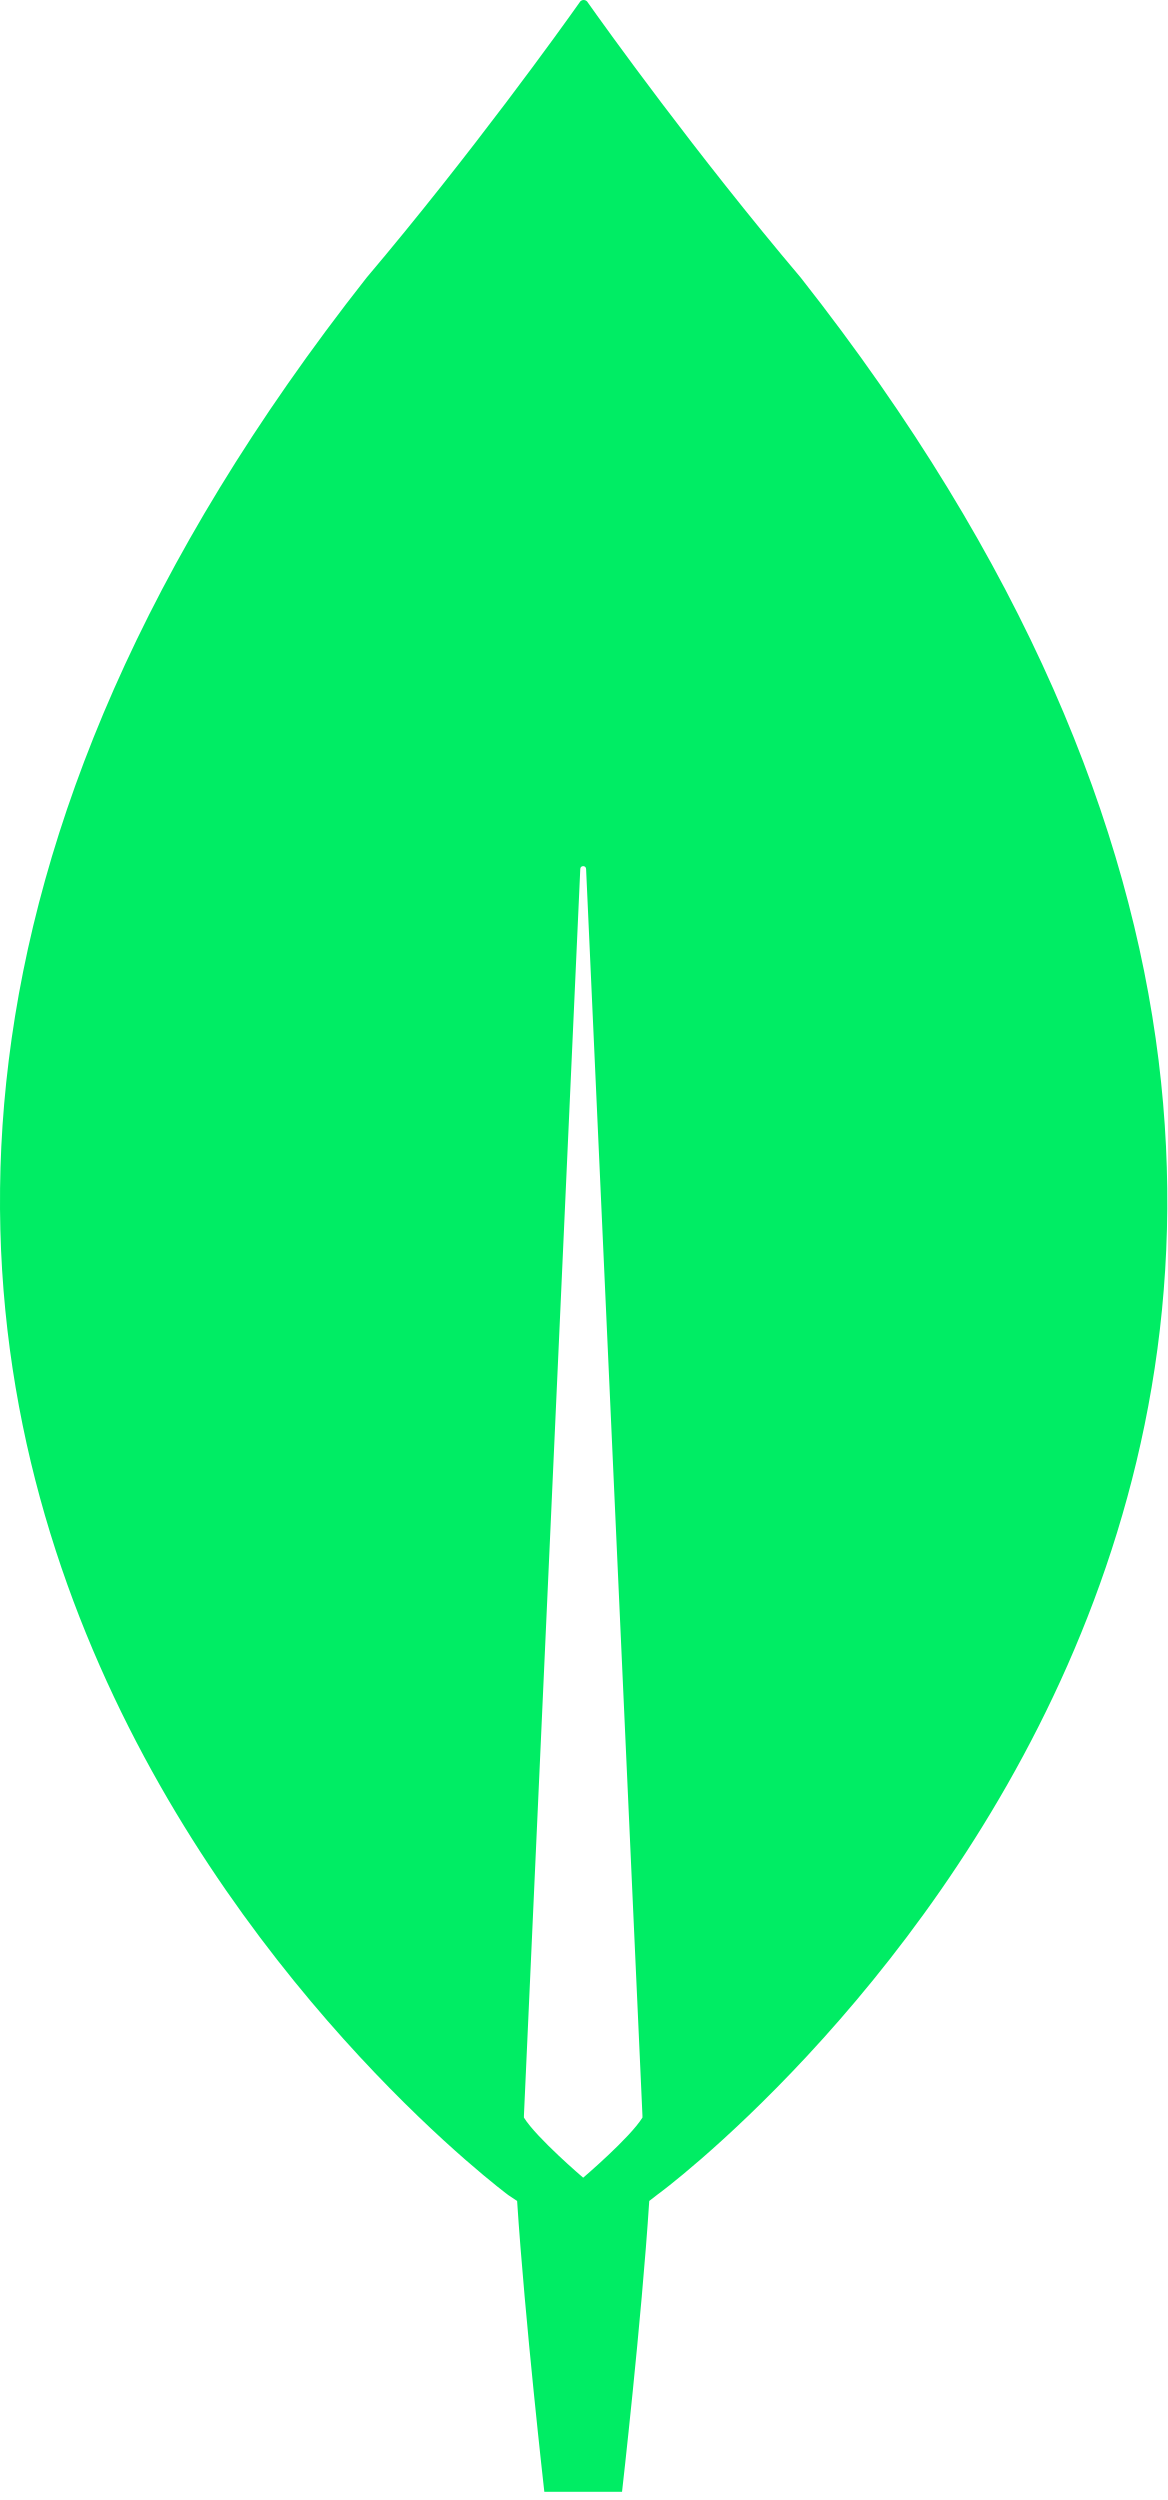
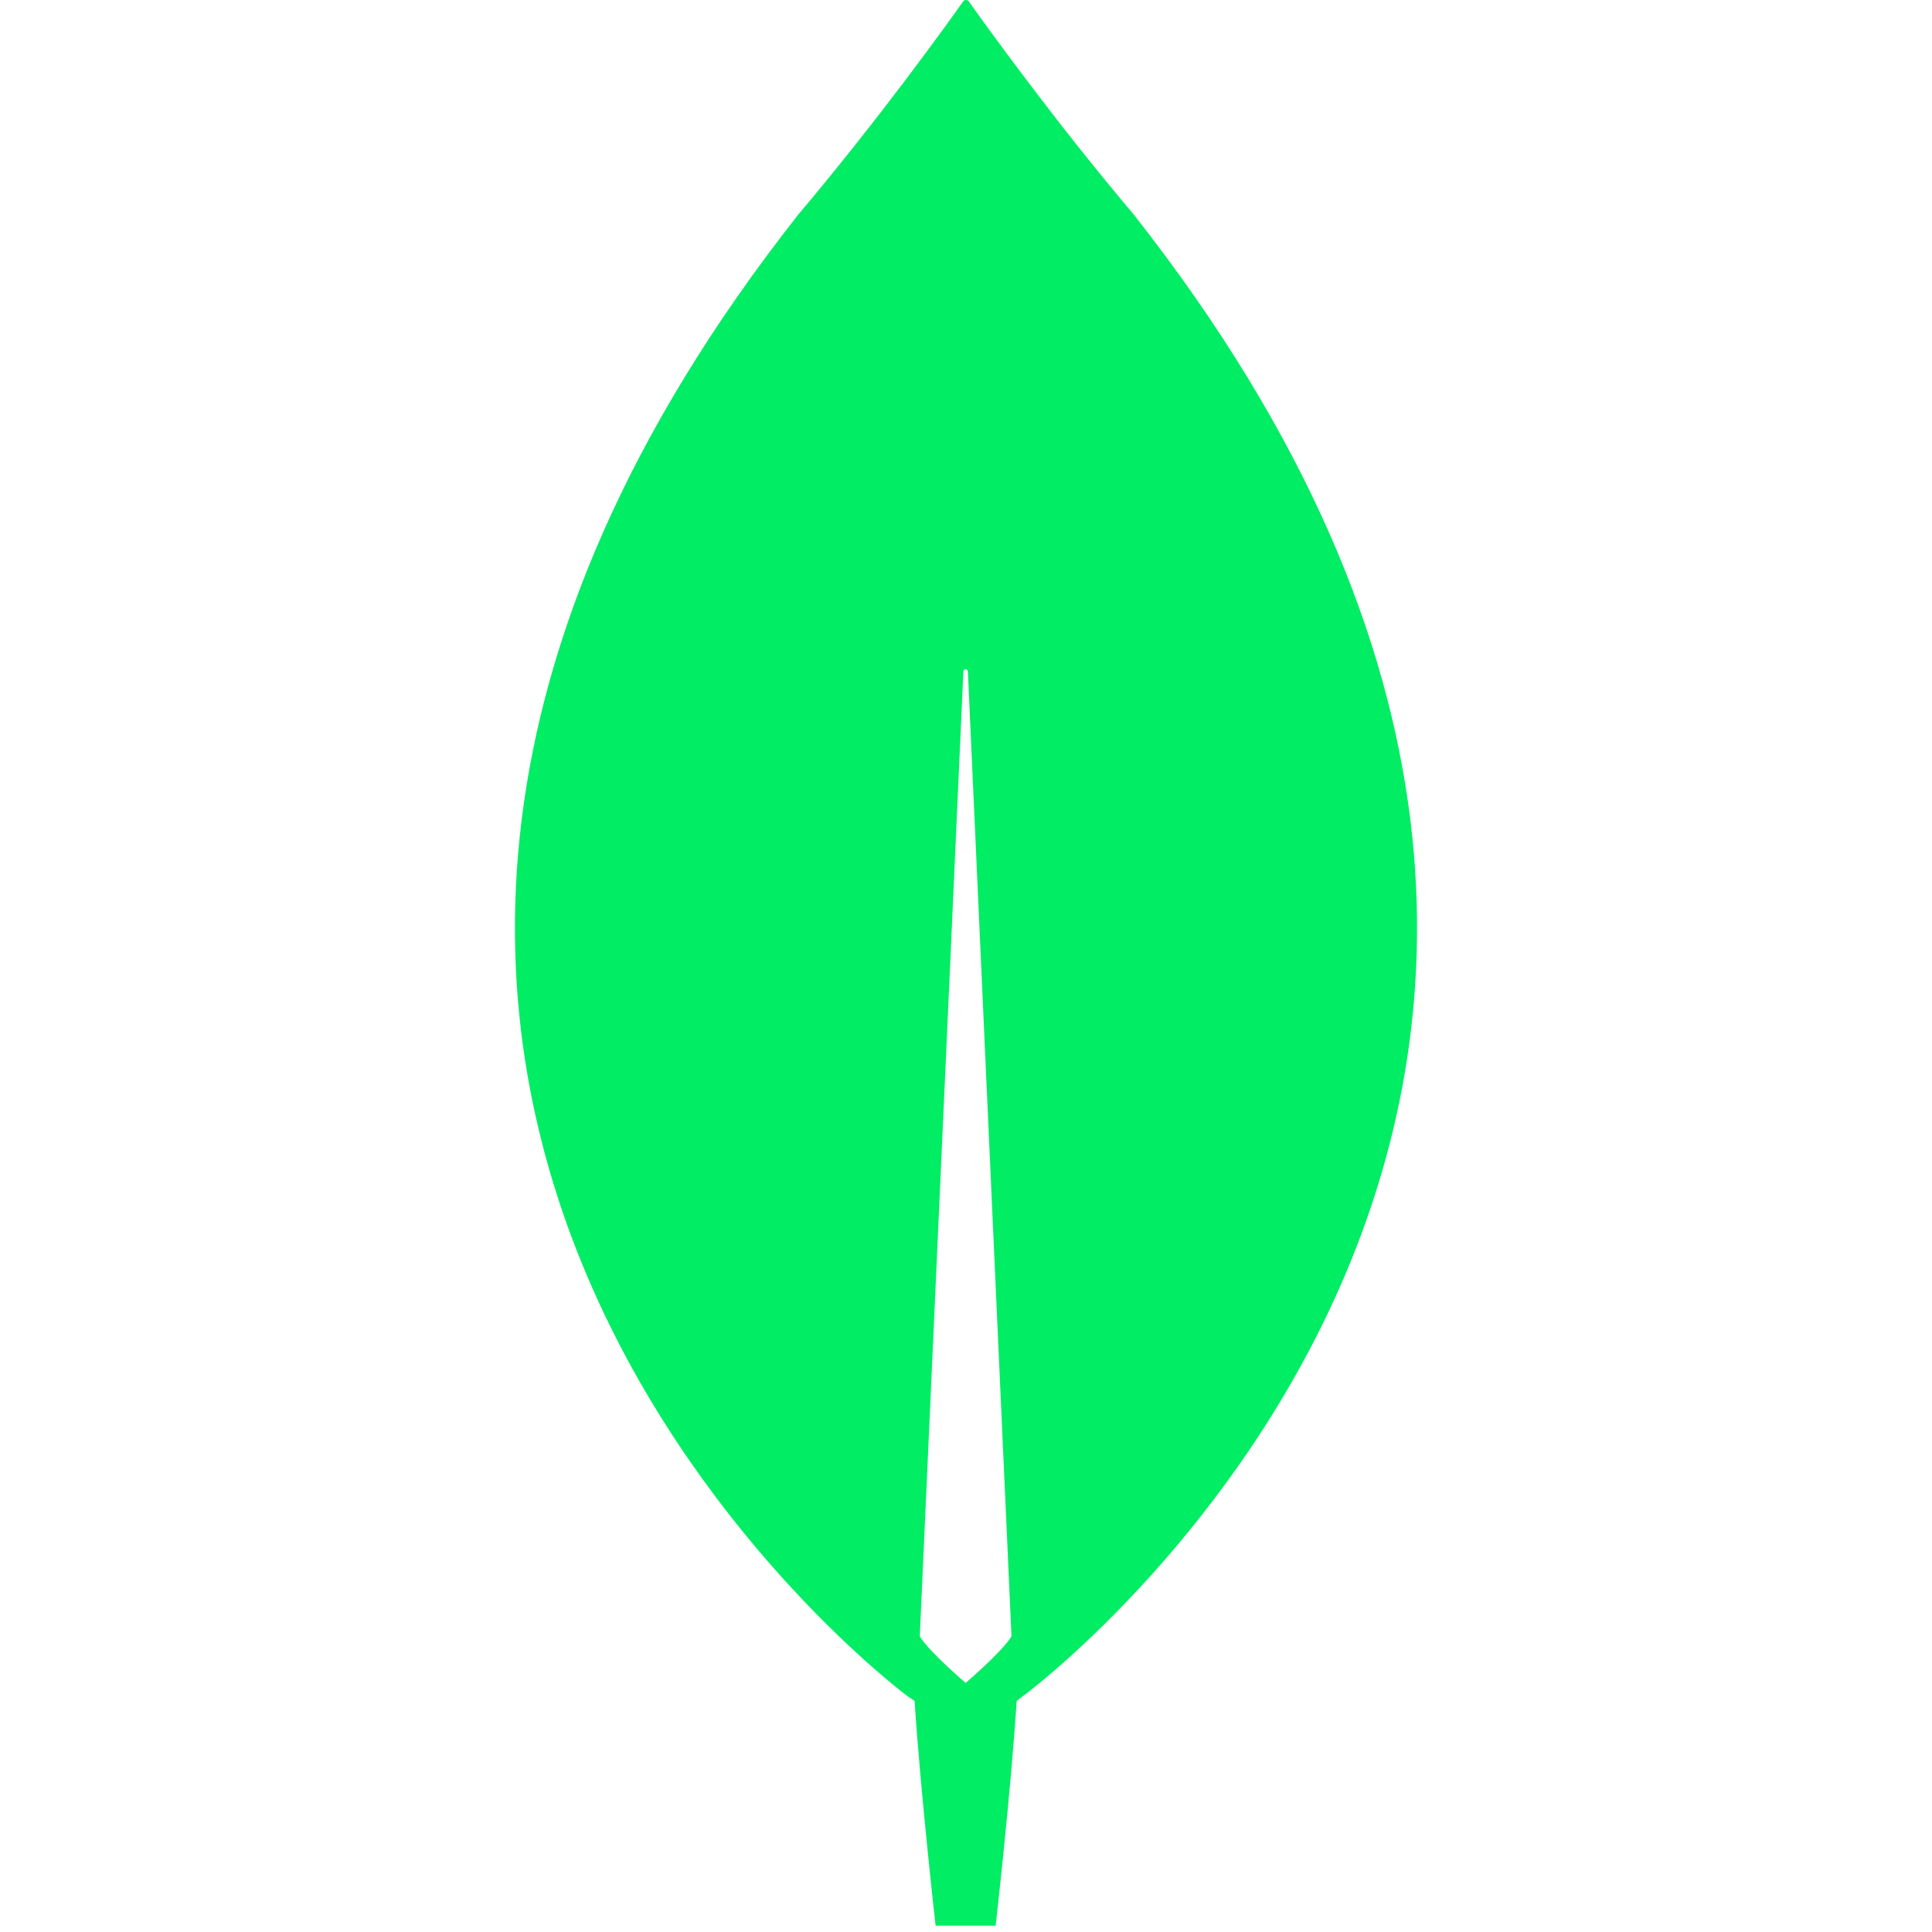
- <svg xmlns="http://www.w3.org/2000/svg" width="120" height="257" viewBox="0 0 120 257" fill="none">
+ <svg xmlns="http://www.w3.org/2000/svg" width="257" height="257" viewBox="0 0 120 257" fill="none">
  <path d="M82.323 28.55C71.537 15.795 62.248 2.84 60.351 0.149C60.151 -0.05 59.852 -0.05 59.652 0.149C57.754 2.84 48.466 15.795 37.68 28.55C-54.902 146.238 52.261 225.661 52.261 225.661L53.16 226.258C53.959 238.516 55.956 256.154 55.956 256.154H59.951H63.946C63.946 256.154 65.944 238.615 66.743 226.258L67.642 225.561C67.741 225.561 174.905 146.238 82.323 28.55ZM59.951 223.867C59.951 223.867 55.158 219.781 53.859 217.688V217.489L59.652 89.338C59.652 88.939 60.251 88.939 60.251 89.338L66.044 217.489V217.688C64.745 219.781 59.951 223.867 59.951 223.867Z" fill="#00ED64" />
</svg>
